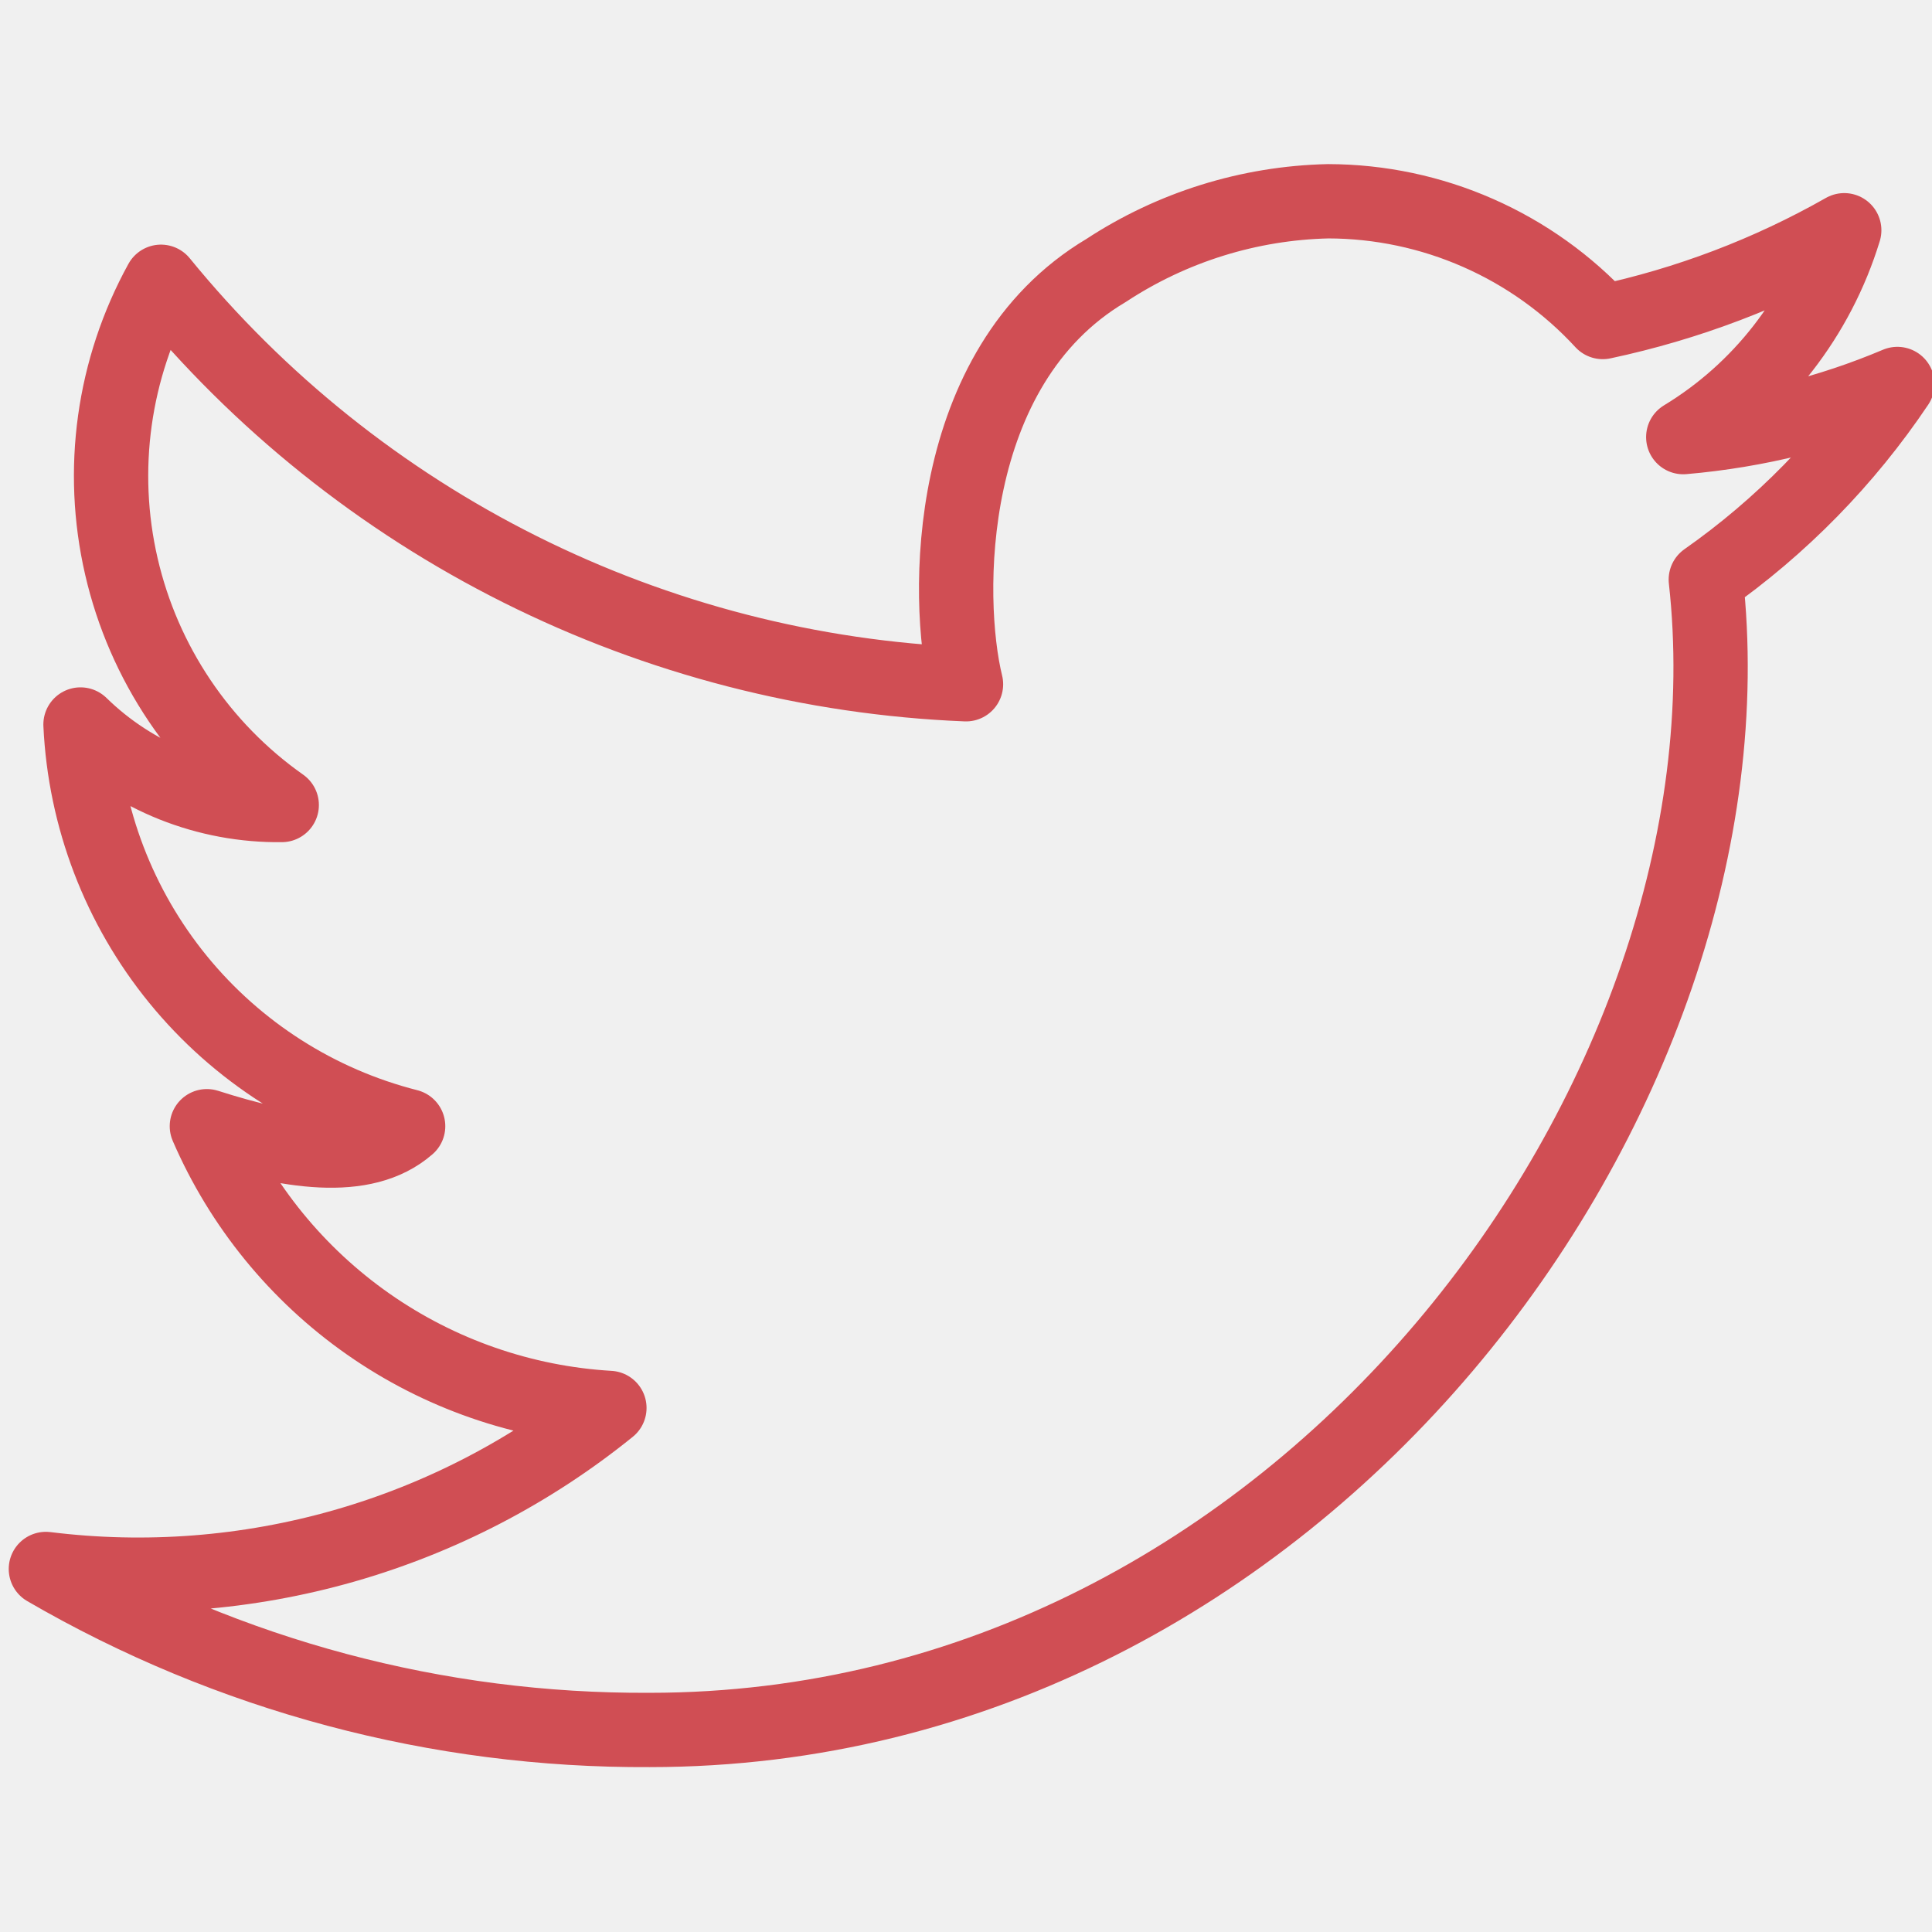
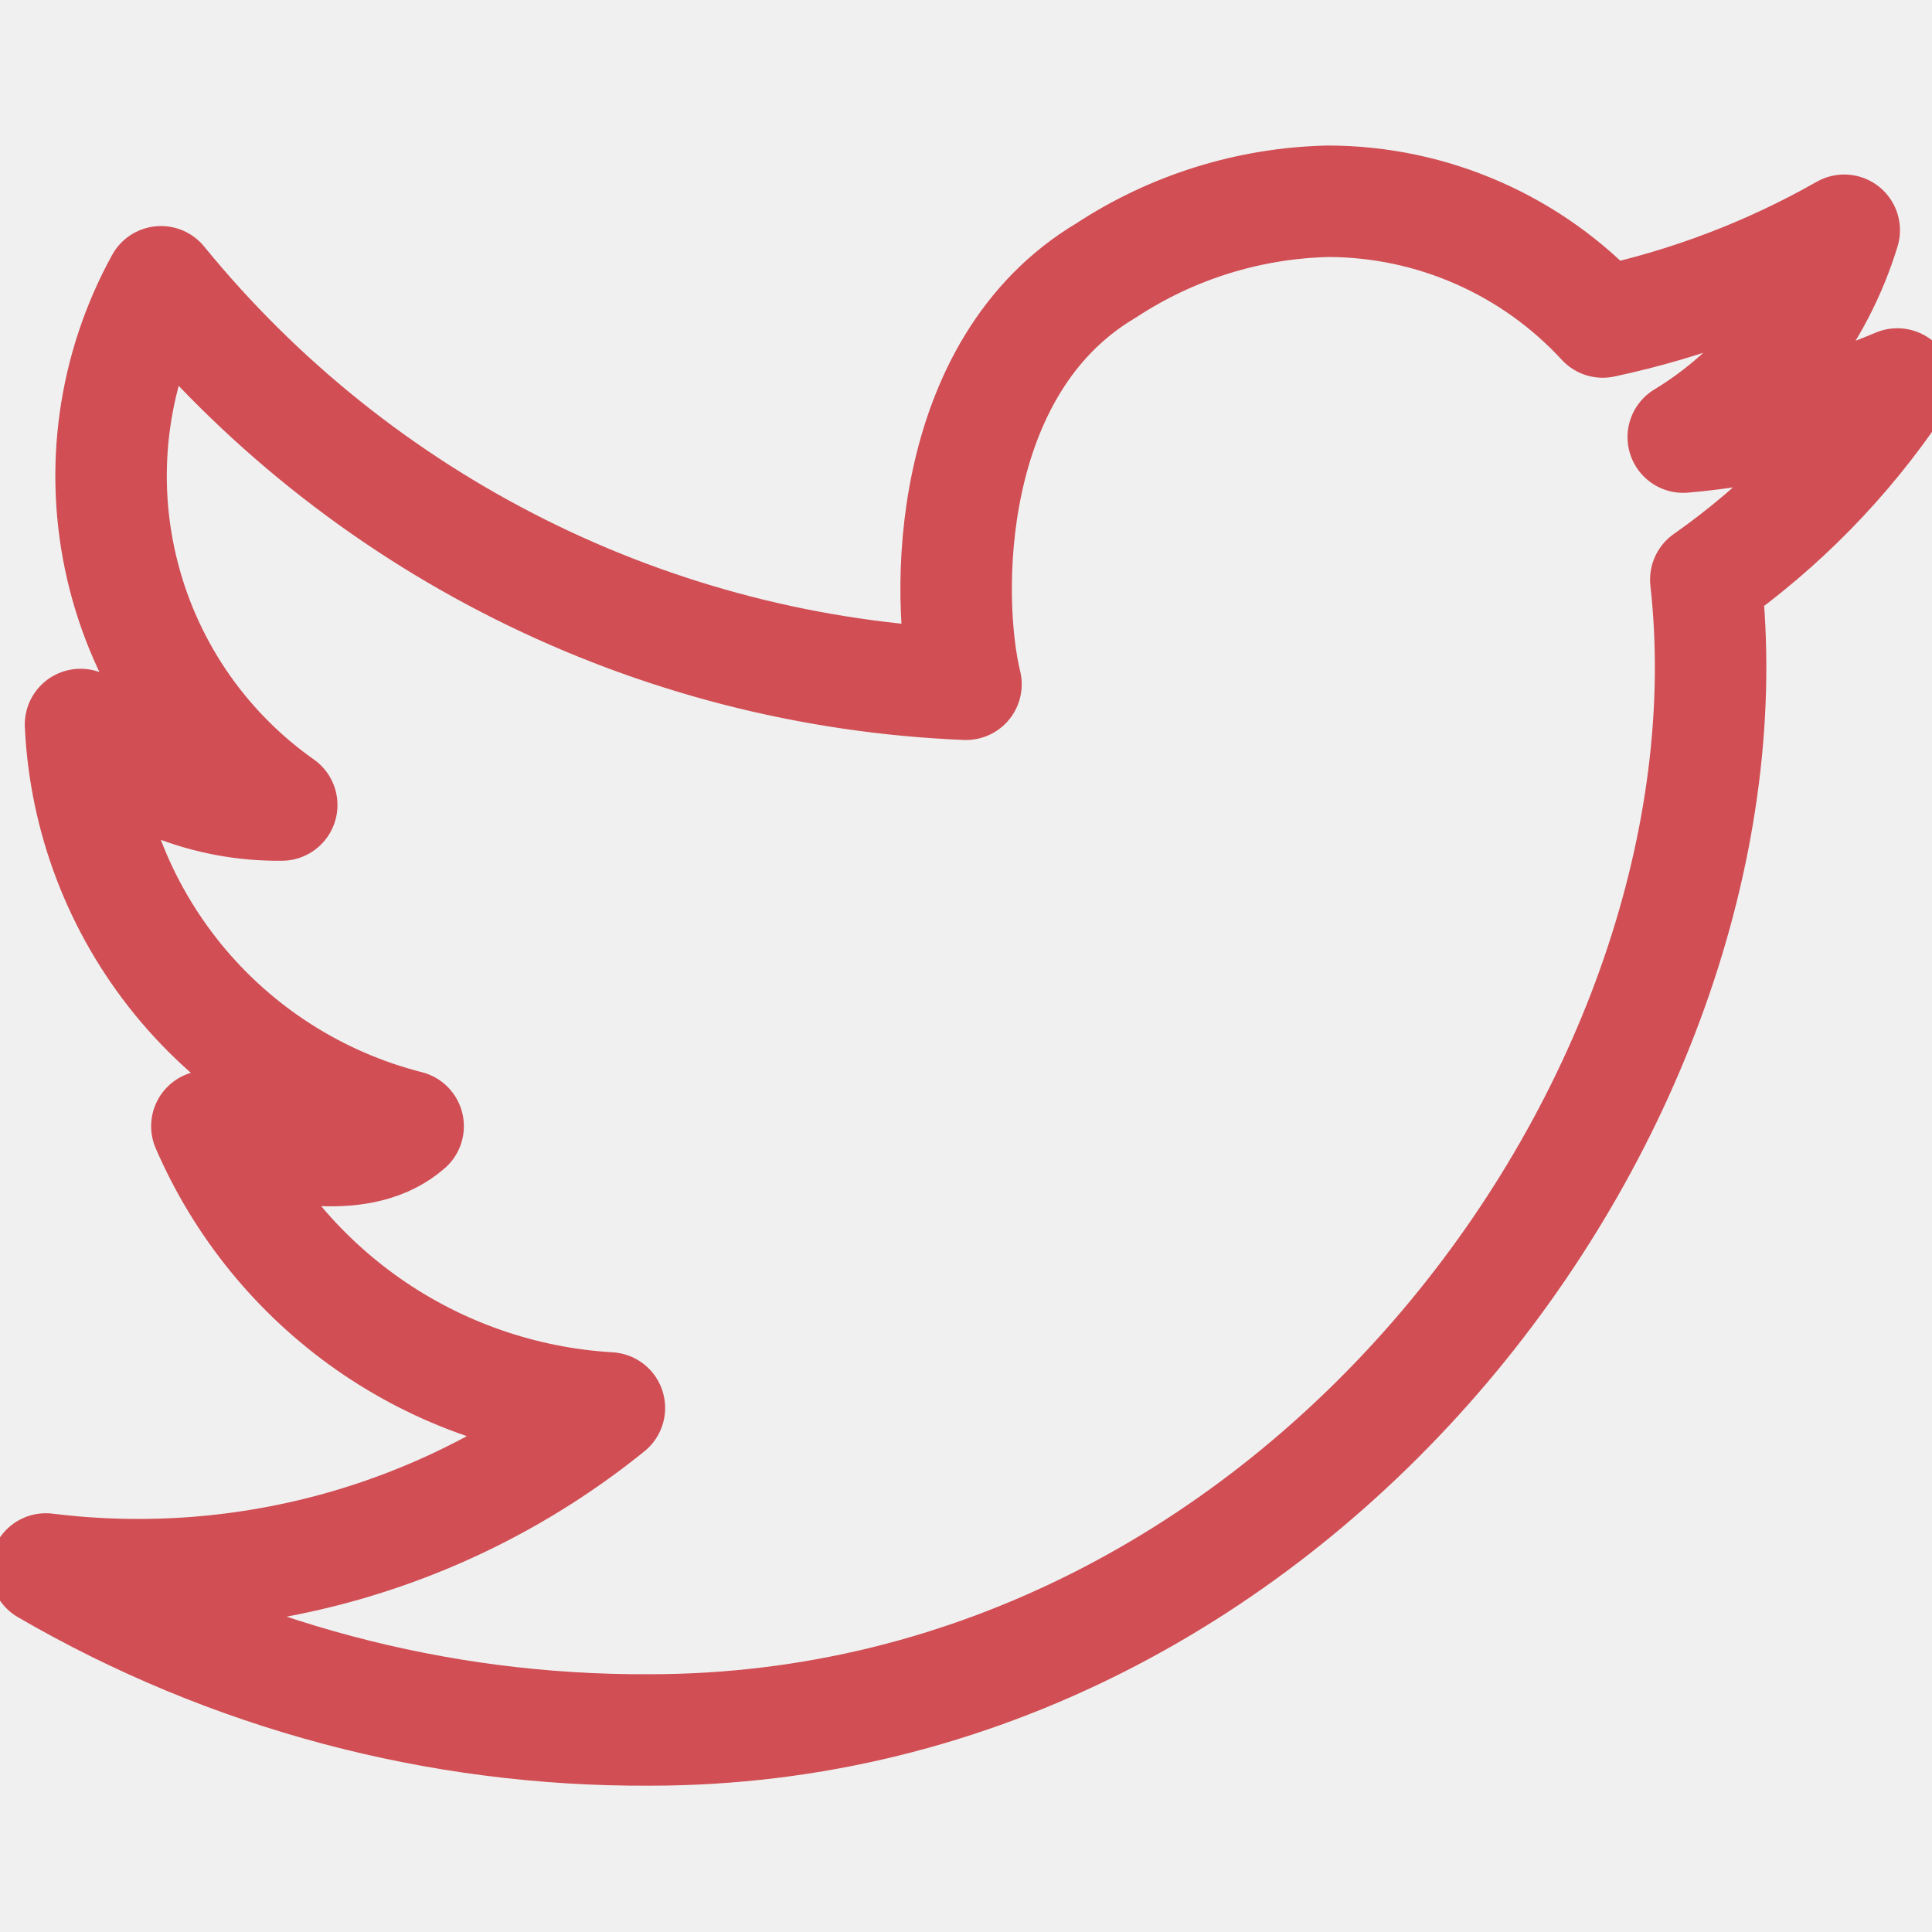
<svg xmlns="http://www.w3.org/2000/svg" width="52" height="52" viewBox="0 0 52 52" fill="none">
  <g clip-path="url(#clip0)">
-     <path d="M4.333 7.584C6.973 10.82 10.269 13.459 14.004 15.326C17.739 17.194 21.828 18.247 26 18.417C25.437 16.12 25.393 9.88 29.77 7.28C31.549 6.111 33.621 5.465 35.75 5.417C37.139 5.42 38.513 5.71 39.784 6.27C41.055 6.829 42.197 7.645 43.138 8.667C45.419 8.182 47.611 7.349 49.638 6.197C48.927 8.522 47.384 10.504 45.305 11.765C47.289 11.594 49.234 11.111 51.068 10.335C49.688 12.392 47.94 14.177 45.912 15.6C47.45 29.402 35.078 46.562 17.485 46.562C11.779 46.593 6.168 45.097 1.235 42.229C3.925 42.563 6.654 42.352 9.26 41.608C11.866 40.863 14.295 39.6 16.402 37.895C14.071 37.758 11.824 36.977 9.911 35.638C7.999 34.299 6.495 32.455 5.568 30.312C7.735 31.005 9.793 31.352 10.985 30.312C8.551 29.693 6.38 28.308 4.792 26.361C3.205 24.415 2.284 22.009 2.167 19.5C2.883 20.2 3.73 20.752 4.659 21.124C5.589 21.495 6.582 21.68 7.583 21.667C5.403 20.131 3.866 17.845 3.267 15.246C2.667 12.648 3.047 9.92 4.333 7.584V7.584Z" stroke="#D04E54" stroke-width="2" stroke-linecap="round" stroke-linejoin="round" />
+     <path d="M4.333 7.584C6.973 10.82 10.269 13.459 14.004 15.326C17.739 17.194 21.828 18.247 26 18.417C25.437 16.12 25.393 9.88 29.77 7.28C31.549 6.111 33.621 5.465 35.75 5.417C37.139 5.42 38.513 5.71 39.784 6.27C41.055 6.829 42.197 7.645 43.138 8.667C45.419 8.182 47.611 7.349 49.638 6.197C48.927 8.522 47.384 10.504 45.305 11.765C47.289 11.594 49.234 11.111 51.068 10.335C49.688 12.392 47.94 14.177 45.912 15.6C47.45 29.402 35.078 46.562 17.485 46.562C11.779 46.593 6.168 45.097 1.235 42.229C3.925 42.563 6.654 42.352 9.26 41.608C11.866 40.863 14.295 39.6 16.402 37.895C14.071 37.758 11.824 36.977 9.911 35.638C7.999 34.299 6.495 32.455 5.568 30.312C7.735 31.005 9.793 31.352 10.985 30.312C8.551 29.693 6.38 28.308 4.792 26.361C3.205 24.415 2.284 22.009 2.167 19.5C2.883 20.2 3.73 20.752 4.659 21.124C5.589 21.495 6.582 21.68 7.583 21.667C5.403 20.131 3.866 17.845 3.267 15.246C2.667 12.648 3.047 9.92 4.333 7.584V7.584Z" stroke="#D04E54" stroke-width="3" stroke-linecap="round" stroke-linejoin="round" />
  </g>
  <defs>
    <clipPath id="clip0">
      <rect width="52" height="52" fill="white" />
    </clipPath>
  </defs>
</svg>
